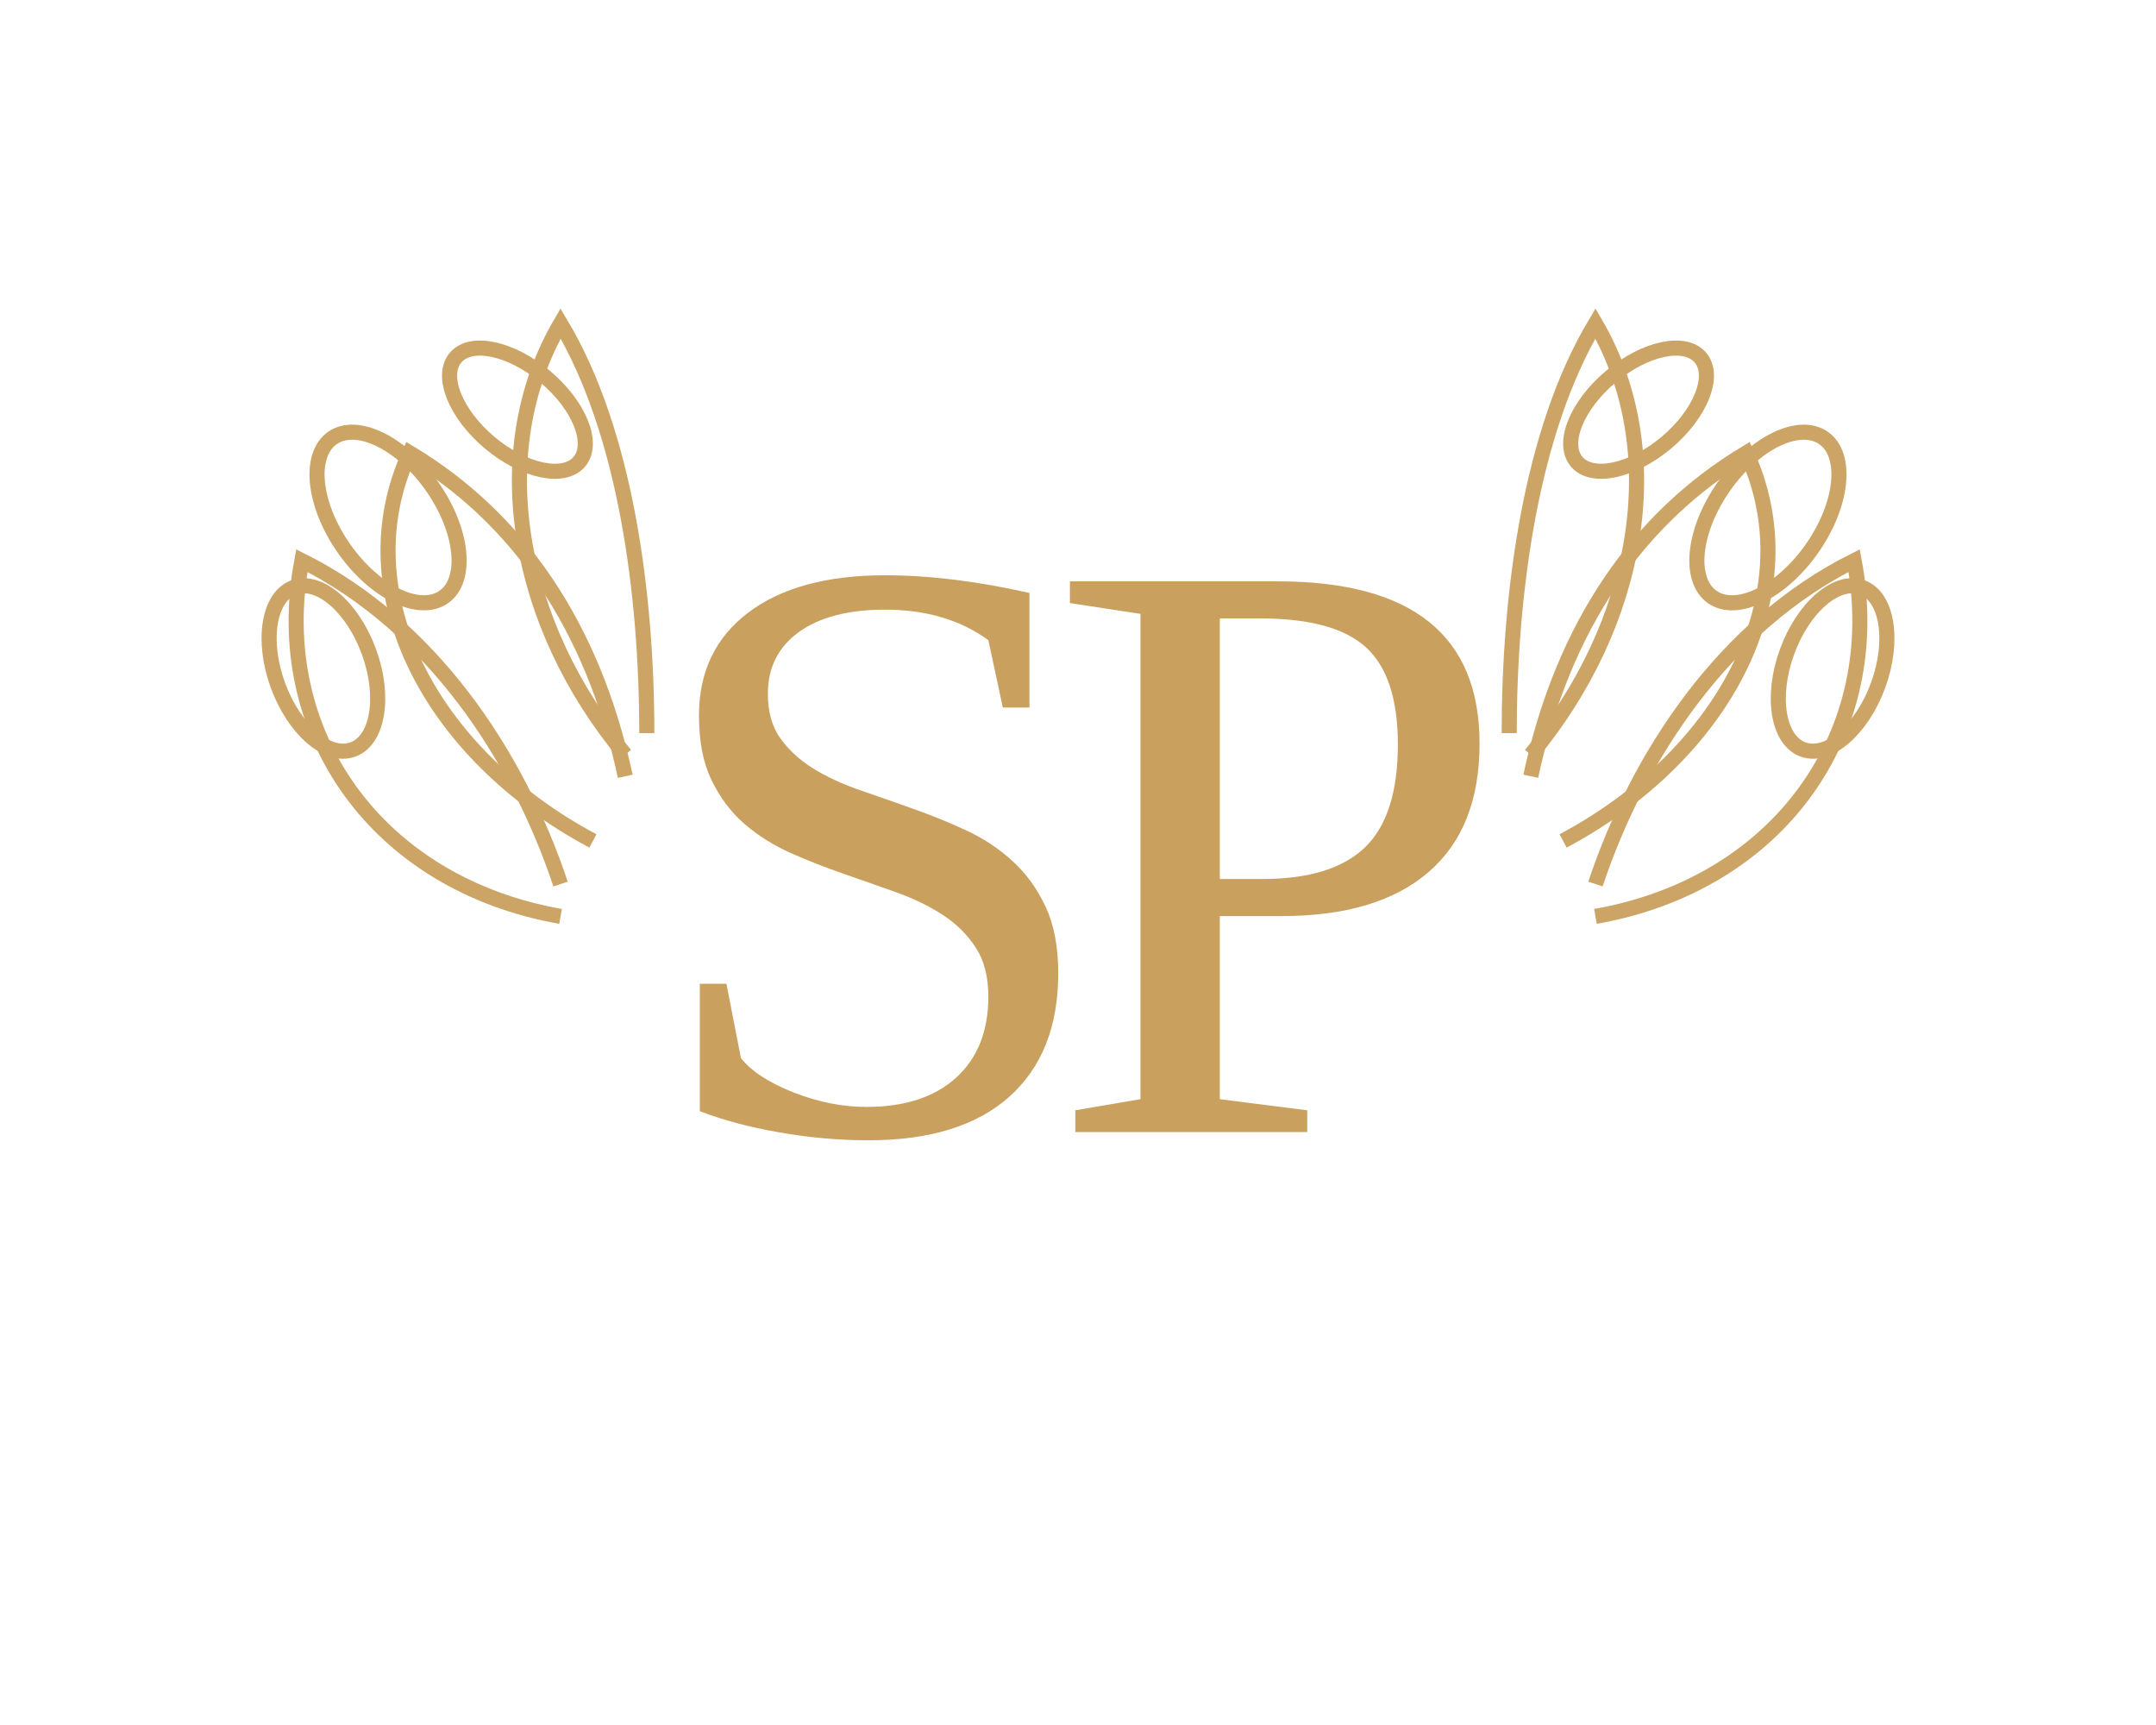
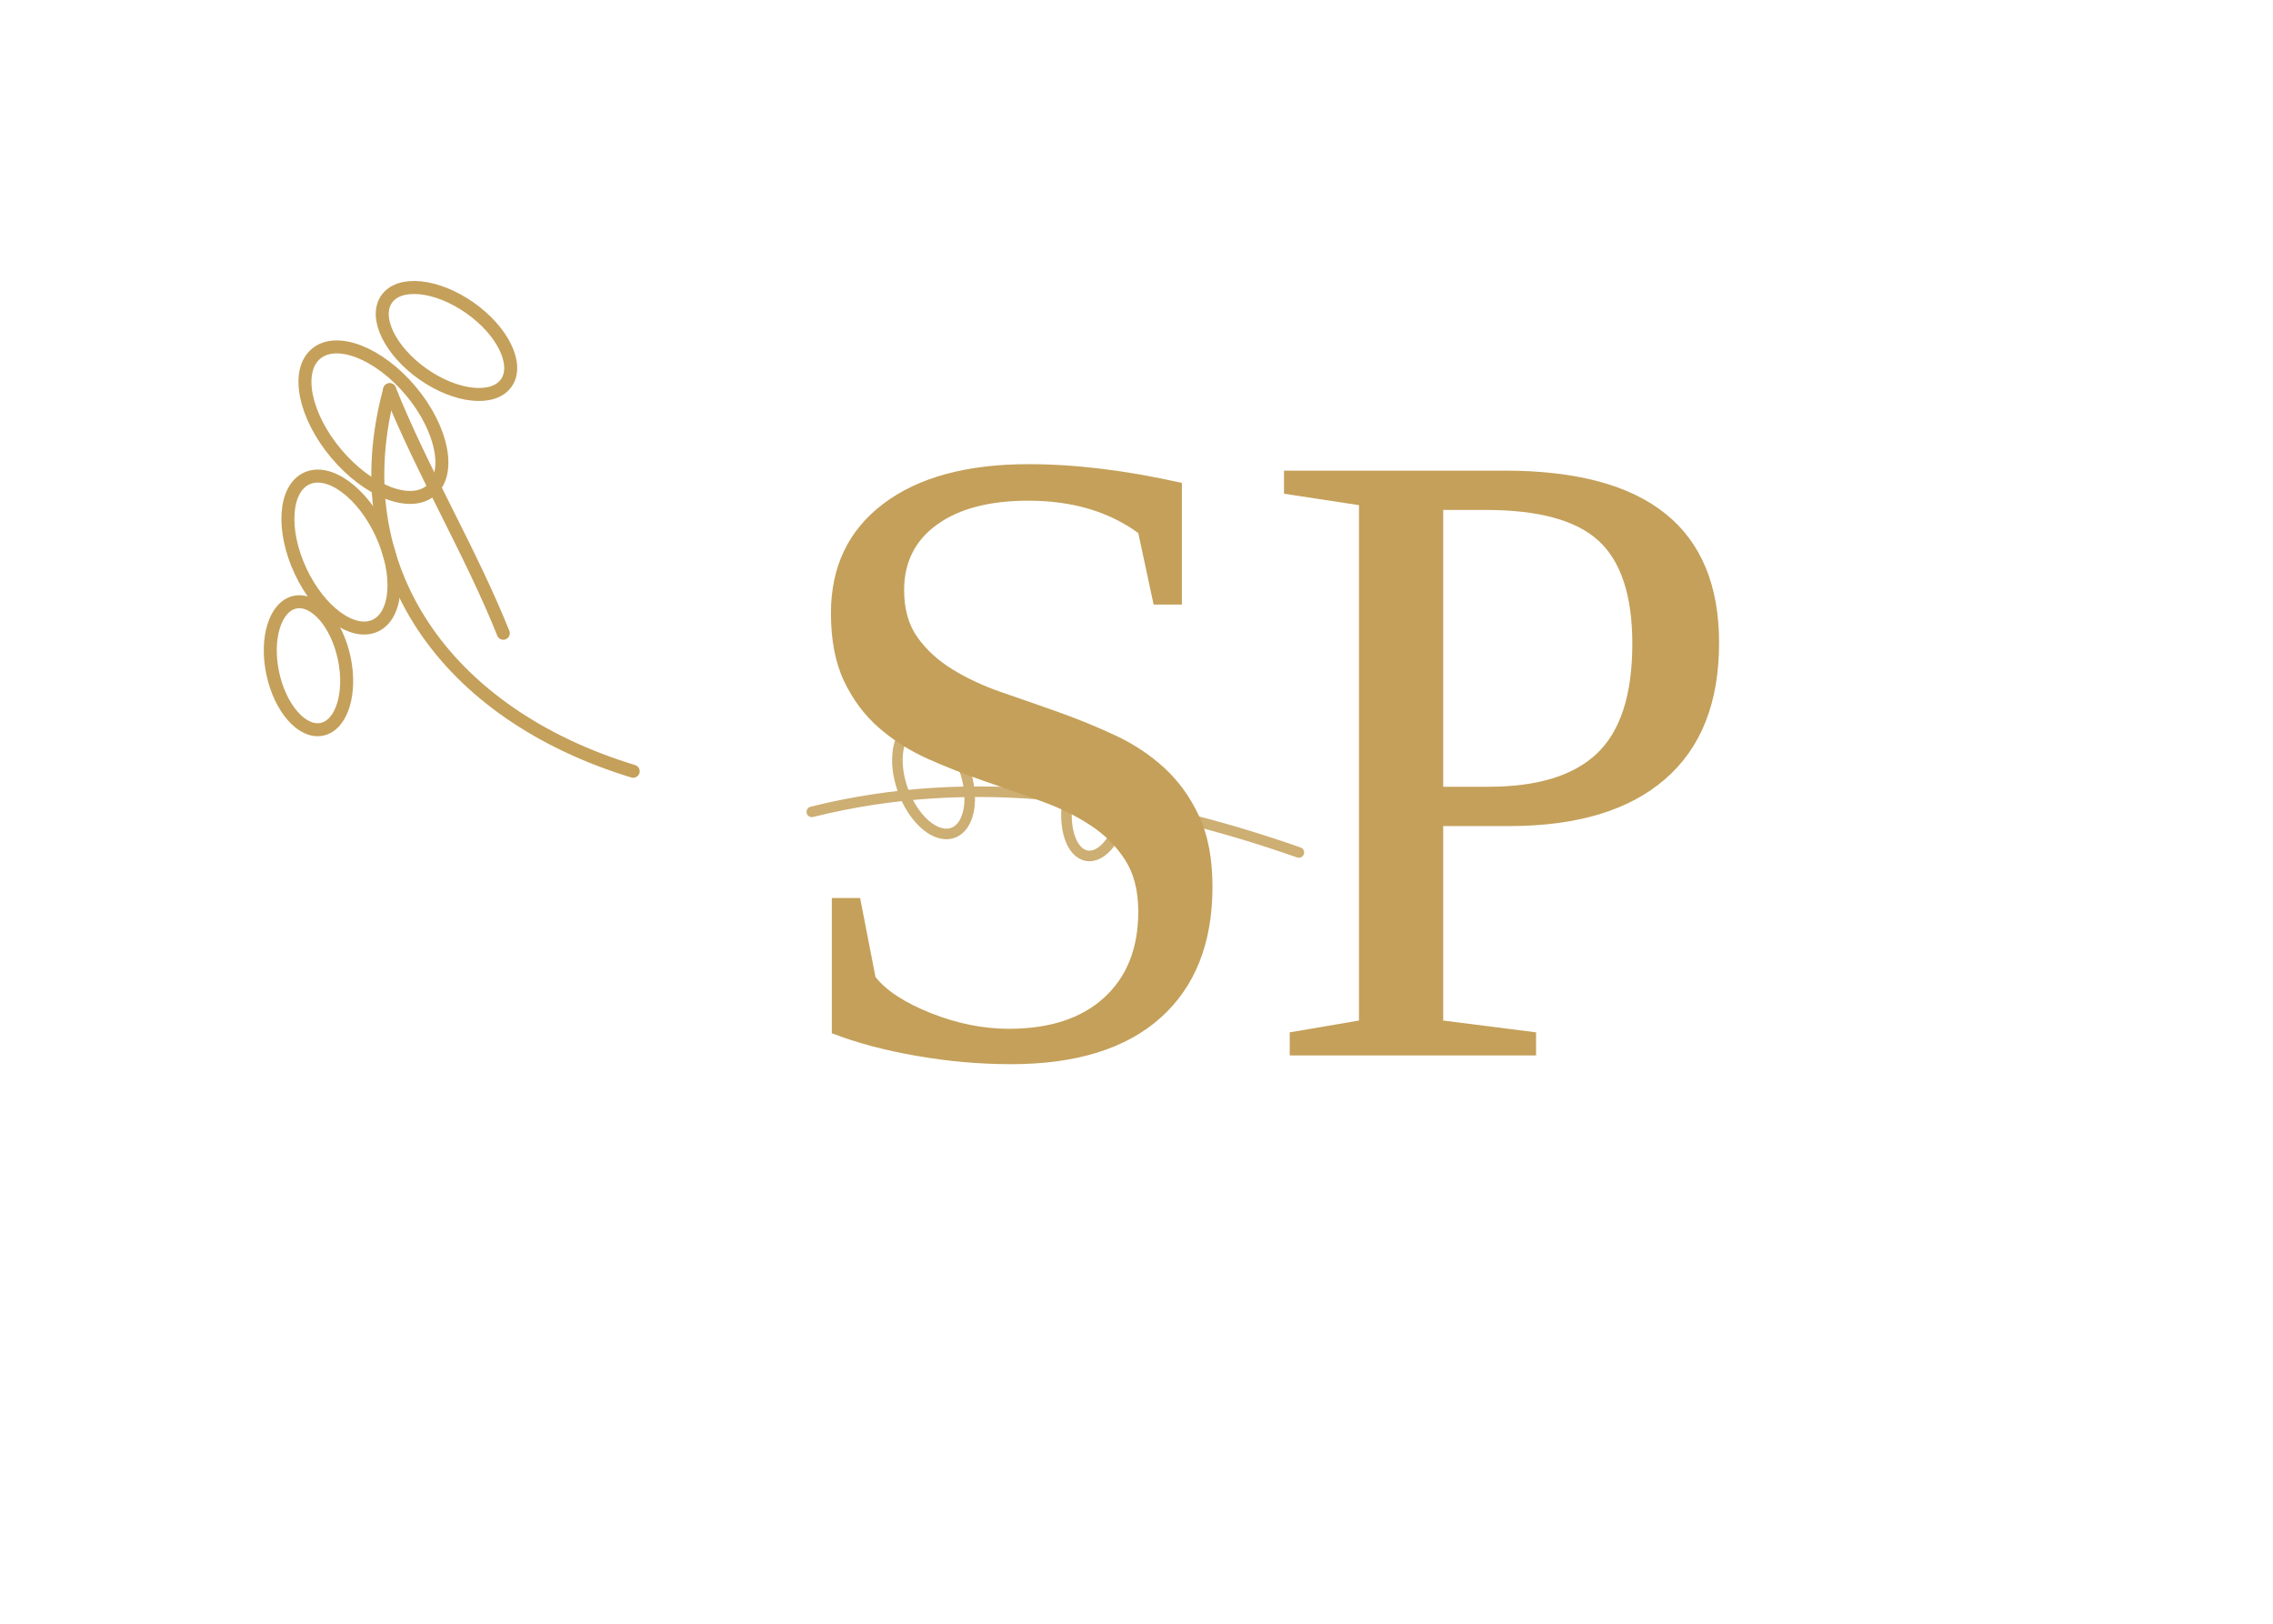
- <svg xmlns="http://www.w3.org/2000/svg" viewBox="0 0 200 160" fill="none">
-   <g stroke="#c9a05d" stroke-width="1.4" fill="none" opacity="0.95">
-     <path d="M55 78 C40 70 32 55 38 42 C48 48 55 58 58 72" />
-     <path d="M52 85 C35 82 25 68 28 52 C40 58 48 70 52 82" />
-     <path d="M58 70 C48 58 45 42 52 30 C58 40 60 55 60 68" />
-     <ellipse cx="36" cy="48" rx="5" ry="9" transform="rotate(-35 36 48)" stroke="#c9a05d" fill="none" />
-     <ellipse cx="30" cy="62" rx="4.5" ry="8" transform="rotate(-20 30 62)" stroke="#c9a05d" fill="none" />
-     <ellipse cx="48" cy="38" rx="4" ry="7.5" transform="rotate(-50 48 38)" stroke="#c9a05d" fill="none" />
+ <svg xmlns="http://www.w3.org/2000/svg" viewBox="0 0 280 200" fill="none">
+   <g stroke="#c4a05a" stroke-width="1.6" fill="none" stroke-linecap="round" stroke-linejoin="round">
+     <path d="M78 95 C55 88 42 70 48 48" />
+     <path d="M48 48 C52 58 58 68 62 78" />
+     <ellipse cx="46" cy="52" rx="6" ry="11" transform="rotate(-40 46 52)" />
+     <ellipse cx="42" cy="68" rx="5.5" ry="10" transform="rotate(-25 42 68)" />
+     <ellipse cx="55" cy="42" rx="5" ry="9" transform="rotate(-55 55 42)" />
+     <ellipse cx="38" cy="82" rx="4.5" ry="8" transform="rotate(-12 38 82)" />
  </g>
-   <g stroke="#c9a05d" stroke-width="1.4" fill="none" opacity="0.95">
-     <path d="M145 78 C160 70 168 55 162 42 C152 48 145 58 142 72" />
-     <path d="M148 85 C165 82 175 68 172 52 C160 58 152 70 148 82" />
-     <path d="M142 70 C152 58 155 42 148 30 C142 40 140 55 140 68" />
-     <ellipse cx="164" cy="48" rx="5" ry="9" transform="rotate(35 164 48)" stroke="#c9a05d" fill="none" />
-     <ellipse cx="170" cy="62" rx="4.5" ry="8" transform="rotate(20 170 62)" stroke="#c9a05d" fill="none" />
-     <ellipse cx="152" cy="38" rx="4" ry="7.5" transform="rotate(50 152 38)" stroke="#c9a05d" fill="none" />
+   <text x="95" y="130" font-family="Georgia, 'Times New Roman', serif" font-size="110" font-weight="400" fill="#c4a05a" letter-spacing="-8">S</text>
+   <text x="155" y="130" font-family="Georgia, 'Times New Roman', serif" font-size="110" font-weight="400" fill="#c4a05a" letter-spacing="-8">P</text>
+   <g stroke="#c4a05a" stroke-width="1.3" fill="none" opacity="0.85" stroke-linecap="round">
+     <path d="M100 100 C120 95 140 98 160 105" />
+     <ellipse cx="115" cy="96" rx="4" ry="7" transform="rotate(-20 115 96)" />
+     <ellipse cx="135" cy="99" rx="3.5" ry="6.5" transform="rotate(10 135 99)" />
  </g>
-   <text x="100" y="105" text-anchor="middle" font-family="Georgia, Times New Roman, serif" font-size="78" font-weight="500" fill="#c9a05d" letter-spacing="-6">SP</text>
</svg>
